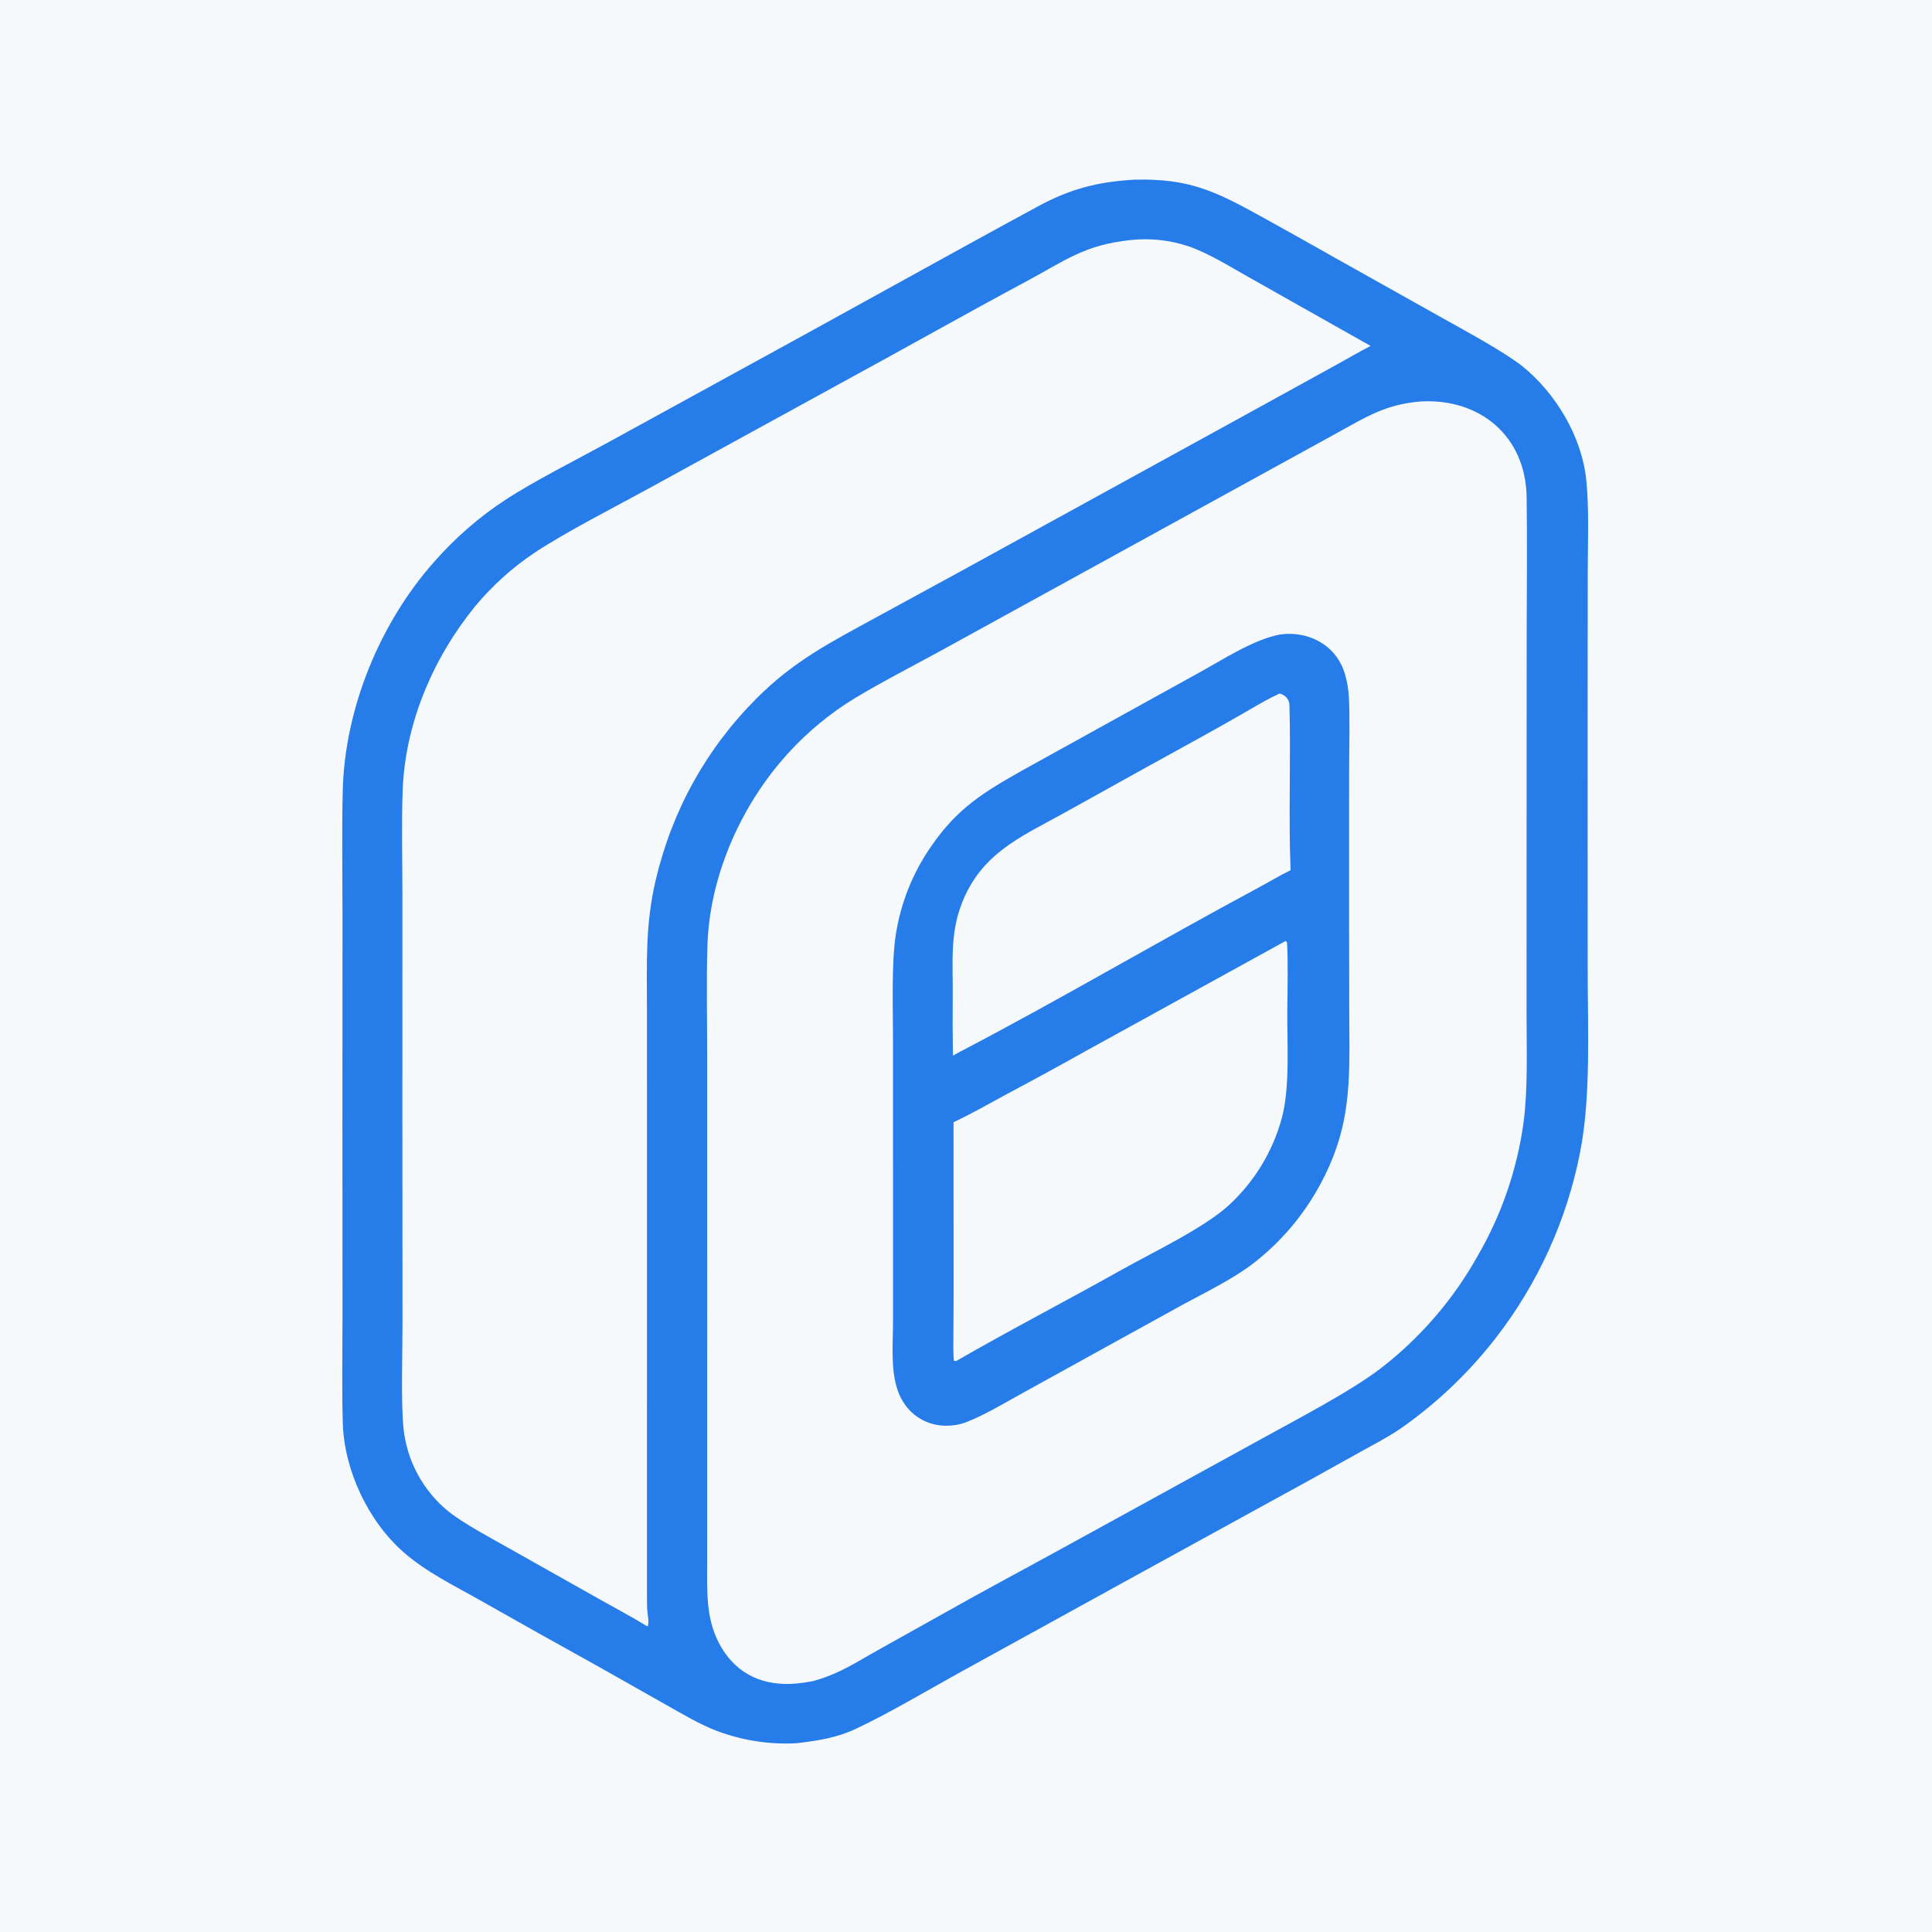
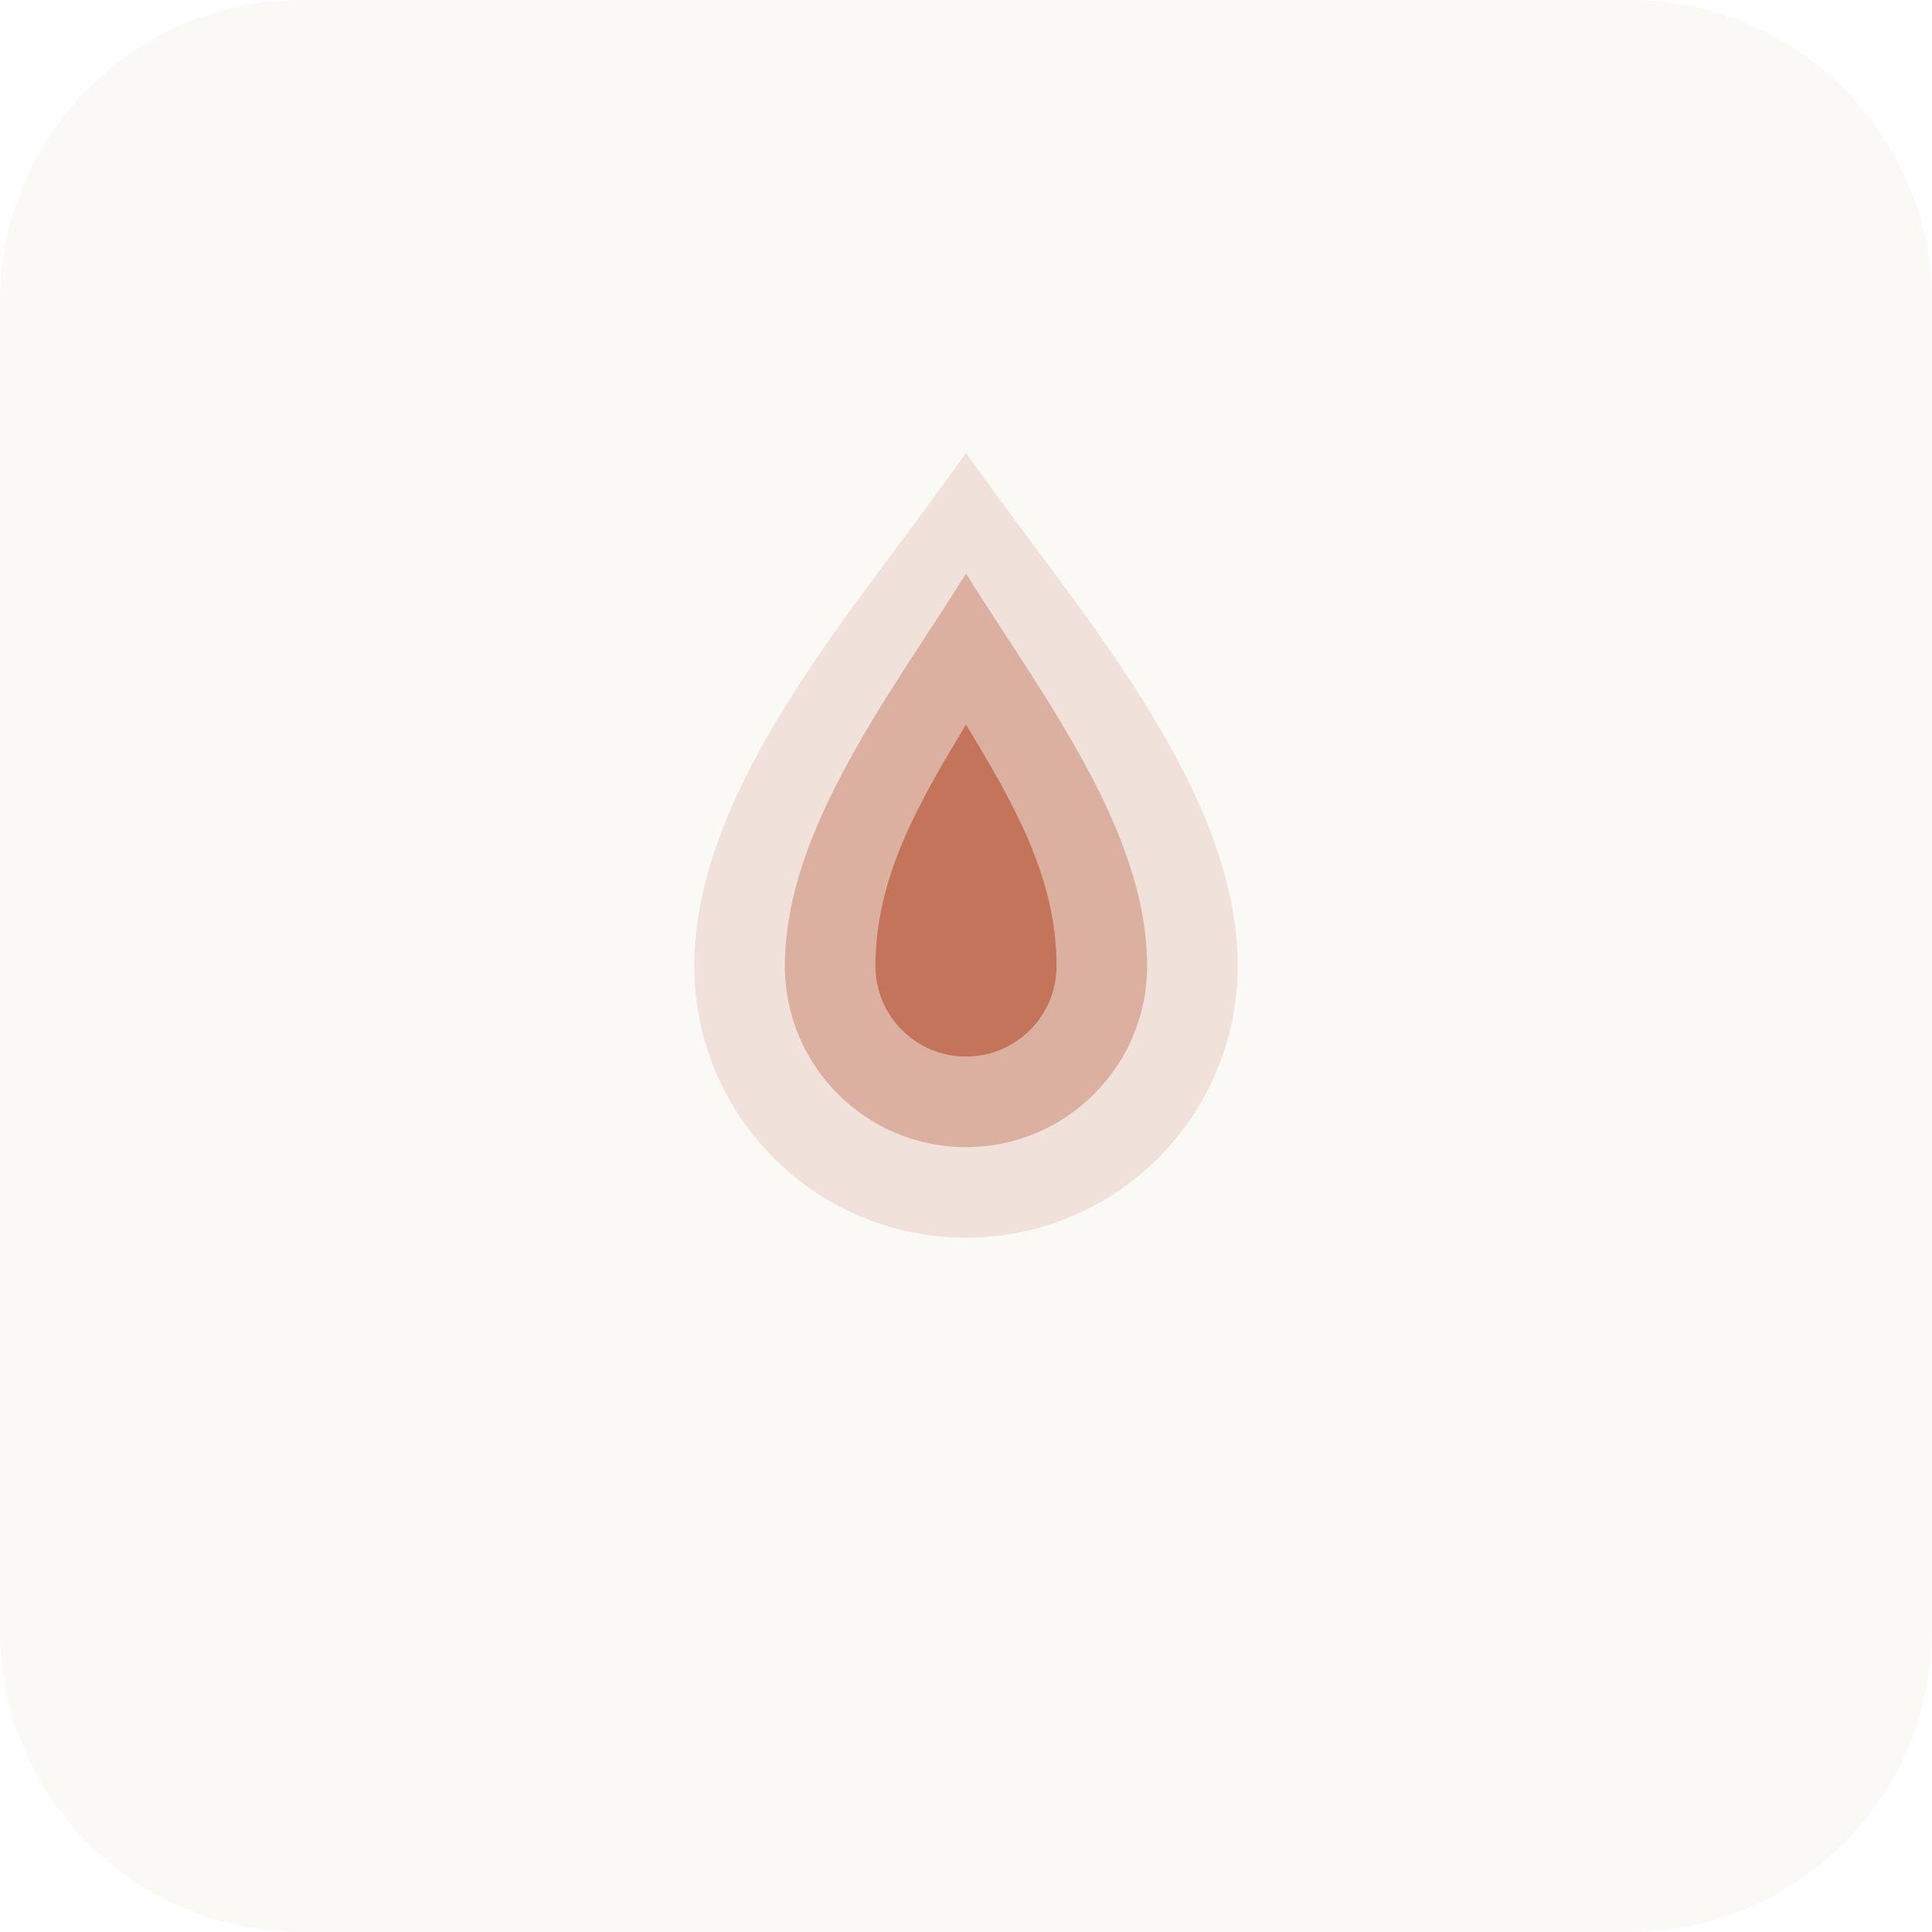
<svg xmlns="http://www.w3.org/2000/svg" width="1024" height="1024" viewBox="0 0 1024 1024">
-   <rect x="0" y="0" width="1024" height="1024" fill="#F6F9FC" />
-   <g transform="translate(0 79)">
-     <path fill="#F6F9FC" transform="scale(1.22782 1.22837)" d="M0 0L834 0L834 705L0 705L0 0Z" />
-     <path fill="#267CE8" transform="scale(1.22782 1.22837)" d="M489.706 13.207C513.1 12.643 524.37 18.034 544.172 28.965C554.812 34.836 565.417 40.769 575.987 46.764L623.161 73.191C633.304 78.88 648.205 86.856 656.949 93.526C671.572 105.278 682.878 124.059 684.772 142.967C686.008 155.312 685.416 169.689 685.393 182.229L685.338 250.826L685.372 355.084C685.386 379.657 686.782 409.077 682.106 432.796C676.384 462.128 663.833 489.701 645.471 513.279C633.909 528.118 620.199 541.15 604.793 551.945C599.457 555.614 592.954 559.009 587.227 562.165L566.349 573.782L490.325 615.505L413.405 657.834C399.048 665.782 384.576 674.467 369.744 681.506C361.213 685.555 353.186 686.736 343.986 687.847C332.319 688.503 320.643 686.73 309.696 682.642C302.173 679.825 294.507 675.213 287.459 671.242L257.212 654.164C240.589 644.968 224.014 635.685 207.487 626.316C195.999 619.8 184.133 614.106 174.269 605.49C159.003 592.157 148.609 570.188 147.986 549.859C147.55 535.622 147.847 520.109 147.85 505.672L147.819 420.403L147.85 329.093C147.849 311.72 147.537 293.949 147.964 276.627C148.835 241.274 164.137 204.197 187.556 177.955C196.521 167.737 206.83 158.783 218.202 151.337C230.128 143.488 249.672 133.624 262.396 126.64L347.136 80.189L415.637 42.439C426.276 36.541 437.001 30.77 447.666 24.943C461.784 17.231 473.721 14.131 489.706 13.207Z" />
-     <path fill="#F6F9FC" transform="scale(1.22782 1.22837)" d="M613.495 108.907C639.009 107.532 658.622 124.065 659.007 150.133C659.296 169.703 659.07 189.298 659.027 208.873L658.981 311.995L658.979 374.656C658.999 389.22 659.565 405.923 657.663 420.157C654.856 440.488 648.093 460.071 637.755 477.8C627.209 496.602 612.965 513.072 595.883 526.22C582.911 536.108 560.086 547.955 545.057 556.264L458.95 603.539C442.262 612.72 424.832 621.959 408.333 631.293L379.778 647.24C369.407 653.004 362.467 657.913 350.887 661.072C348.507 661.531 346.107 661.876 343.694 662.106C330.104 663.339 318.471 658.454 311.429 646.575C304.438 634.784 305.278 622.415 305.272 609.35L305.276 581.135L305.279 494.036L305.275 391.715C305.274 375.882 304.891 359.441 305.383 343.65C306.281 314.832 318.799 285.614 337.486 263.791C345.51 254.416 354.806 246.209 365.103 239.409C376.044 232.304 394.739 222.713 406.481 216.271L480.987 175.344L553.336 135.593C562.924 130.31 572.634 125.059 582.183 119.72C592.951 113.7 600.889 109.871 613.495 108.907Z" />
-     <path fill="#267CE8" transform="scale(1.22782 1.22837)" d="M552.617 209.449C565.11 207.756 577.011 214.204 580.608 226.634C581.546 229.836 582.105 233.137 582.272 236.469C582.785 245.918 582.378 259.542 582.378 269.236L582.37 332.988L582.442 374.561C582.631 402.737 583.481 422.16 569.367 447.751C562.379 460.393 552.917 471.497 541.545 480.402C532.899 487.216 520.709 493.139 510.906 498.439L474.59 518.454L440.699 537.17C433.771 541.003 422.024 548.001 414.837 550.08C402.908 553.084 391.698 547.444 387.562 535.75C384.356 526.684 385.506 515.189 385.506 505.527L385.503 457.709L385.489 384.03C385.478 371.4 384.815 351.092 386.661 339.194C388.761 325.465 393.966 312.396 401.878 300.981C413.272 284.362 424.519 277.582 441.566 267.97L473.202 250.472L517.941 225.743C528.235 220.087 541.263 211.555 552.617 209.449Z" />
-     <path fill="#F6F9FC" transform="scale(1.22782 1.22837)" d="M554.979 341.691C555.336 341.919 555.337 342.07 555.594 342.494C556.042 350.455 555.806 362.581 555.705 370.915C555.529 385.446 556.982 404.382 553.345 418.079C549.45 432.427 541.606 445.394 530.705 455.504C519.85 465.527 497.742 475.964 484.069 483.644C460.488 496.888 436.159 509.447 412.706 522.991L411.812 522.863C411.407 520.181 411.547 514.367 411.563 511.472L411.658 492.343L411.61 419.915C419.924 415.981 426.783 412.012 434.772 407.687C446.115 401.668 457.389 395.518 468.59 389.239L554.979 341.691Z" />
-     <path fill="#F6F9FC" transform="scale(1.22782 1.22837)" d="M552.331 234.96C554.485 235.301 556.551 237.371 556.614 239.633C557.281 263.444 556.174 287.348 557.115 311.166C552.421 313.443 547.786 316.269 543.172 318.742C500.165 341.793 457.862 366.802 414.633 389.386L411.35 391.177C411.218 382.756 411.206 373.815 411.267 365.434C411.442 351.358 409.942 338.875 415.225 325.394C423.561 304.124 440.103 297.043 458.571 286.899L494.563 266.917C509.559 258.614 524.638 250.506 539.452 241.88C543.628 239.448 547.927 236.939 552.331 234.96Z" />
-     <path fill="#F6F9FC" transform="scale(1.22782 1.22837)" d="M488.102 39.261C496.474 38.36 504.941 39.268 512.931 41.925C521.728 44.883 531.398 51.039 539.748 55.679L591.66 84.951C586.978 87.327 581.602 90.517 576.905 93.08L537.206 114.931L416.066 181.45L377.926 202.235C358.394 212.908 342.907 220.761 326.811 236.812C304.868 258.696 290.149 285.333 283.042 315.474C278.522 334.641 279.262 351.024 279.267 370.329L279.289 415.328L279.281 566.374L279.27 620.635C279.272 623.769 279.266 626.886 279.365 630.019C279.422 631.805 280.411 636.017 279.563 637.418L278.661 636.993C273.11 633.535 265.688 629.62 259.852 626.32L219.561 603.651C211.953 599.35 199.869 592.943 193.469 587.758C182.647 578.907 175.732 566.162 174.212 552.264C173.026 540.881 173.765 518.934 173.753 506.814L173.698 417.79L173.706 320.735C173.715 306.328 173.307 291.177 173.817 276.838C174.844 247.95 186.862 219.785 204.924 197.517C212.379 188.485 221.121 180.598 230.871 174.11C244.429 165.13 265.192 154.596 280.057 146.445L364.951 99.919C391.081 85.731 416.953 71.063 443.173 57.026C459.988 48.024 468.061 41.37 488.102 39.261Z" />
+   <rect width="1024" height="1024" fill="#FAF9F6" rx="160" />
+   <g transform="translate(256 192) scale(16)">
+     <path d="M16 3C12.5 8 7 14 7 20a9 9 0 0 0 18 0c0-6-5.5-12-9-17Z" fill="#C4745B" opacity="0.18" />
+     <path d="M16 7C13.5 11 10 15.5 10 20a6 6 0 0 0 12 0c0-4.5-3.5-9-6-13Z" fill="#C4745B" opacity="0.45" />
+     <path d="M16 12C14.5 14.5 13 17 13 20a3 3 0 0 0 6 0c0-3-1.5-5.5-3-8Z" fill="#C4745B" />
  </g>
</svg>
